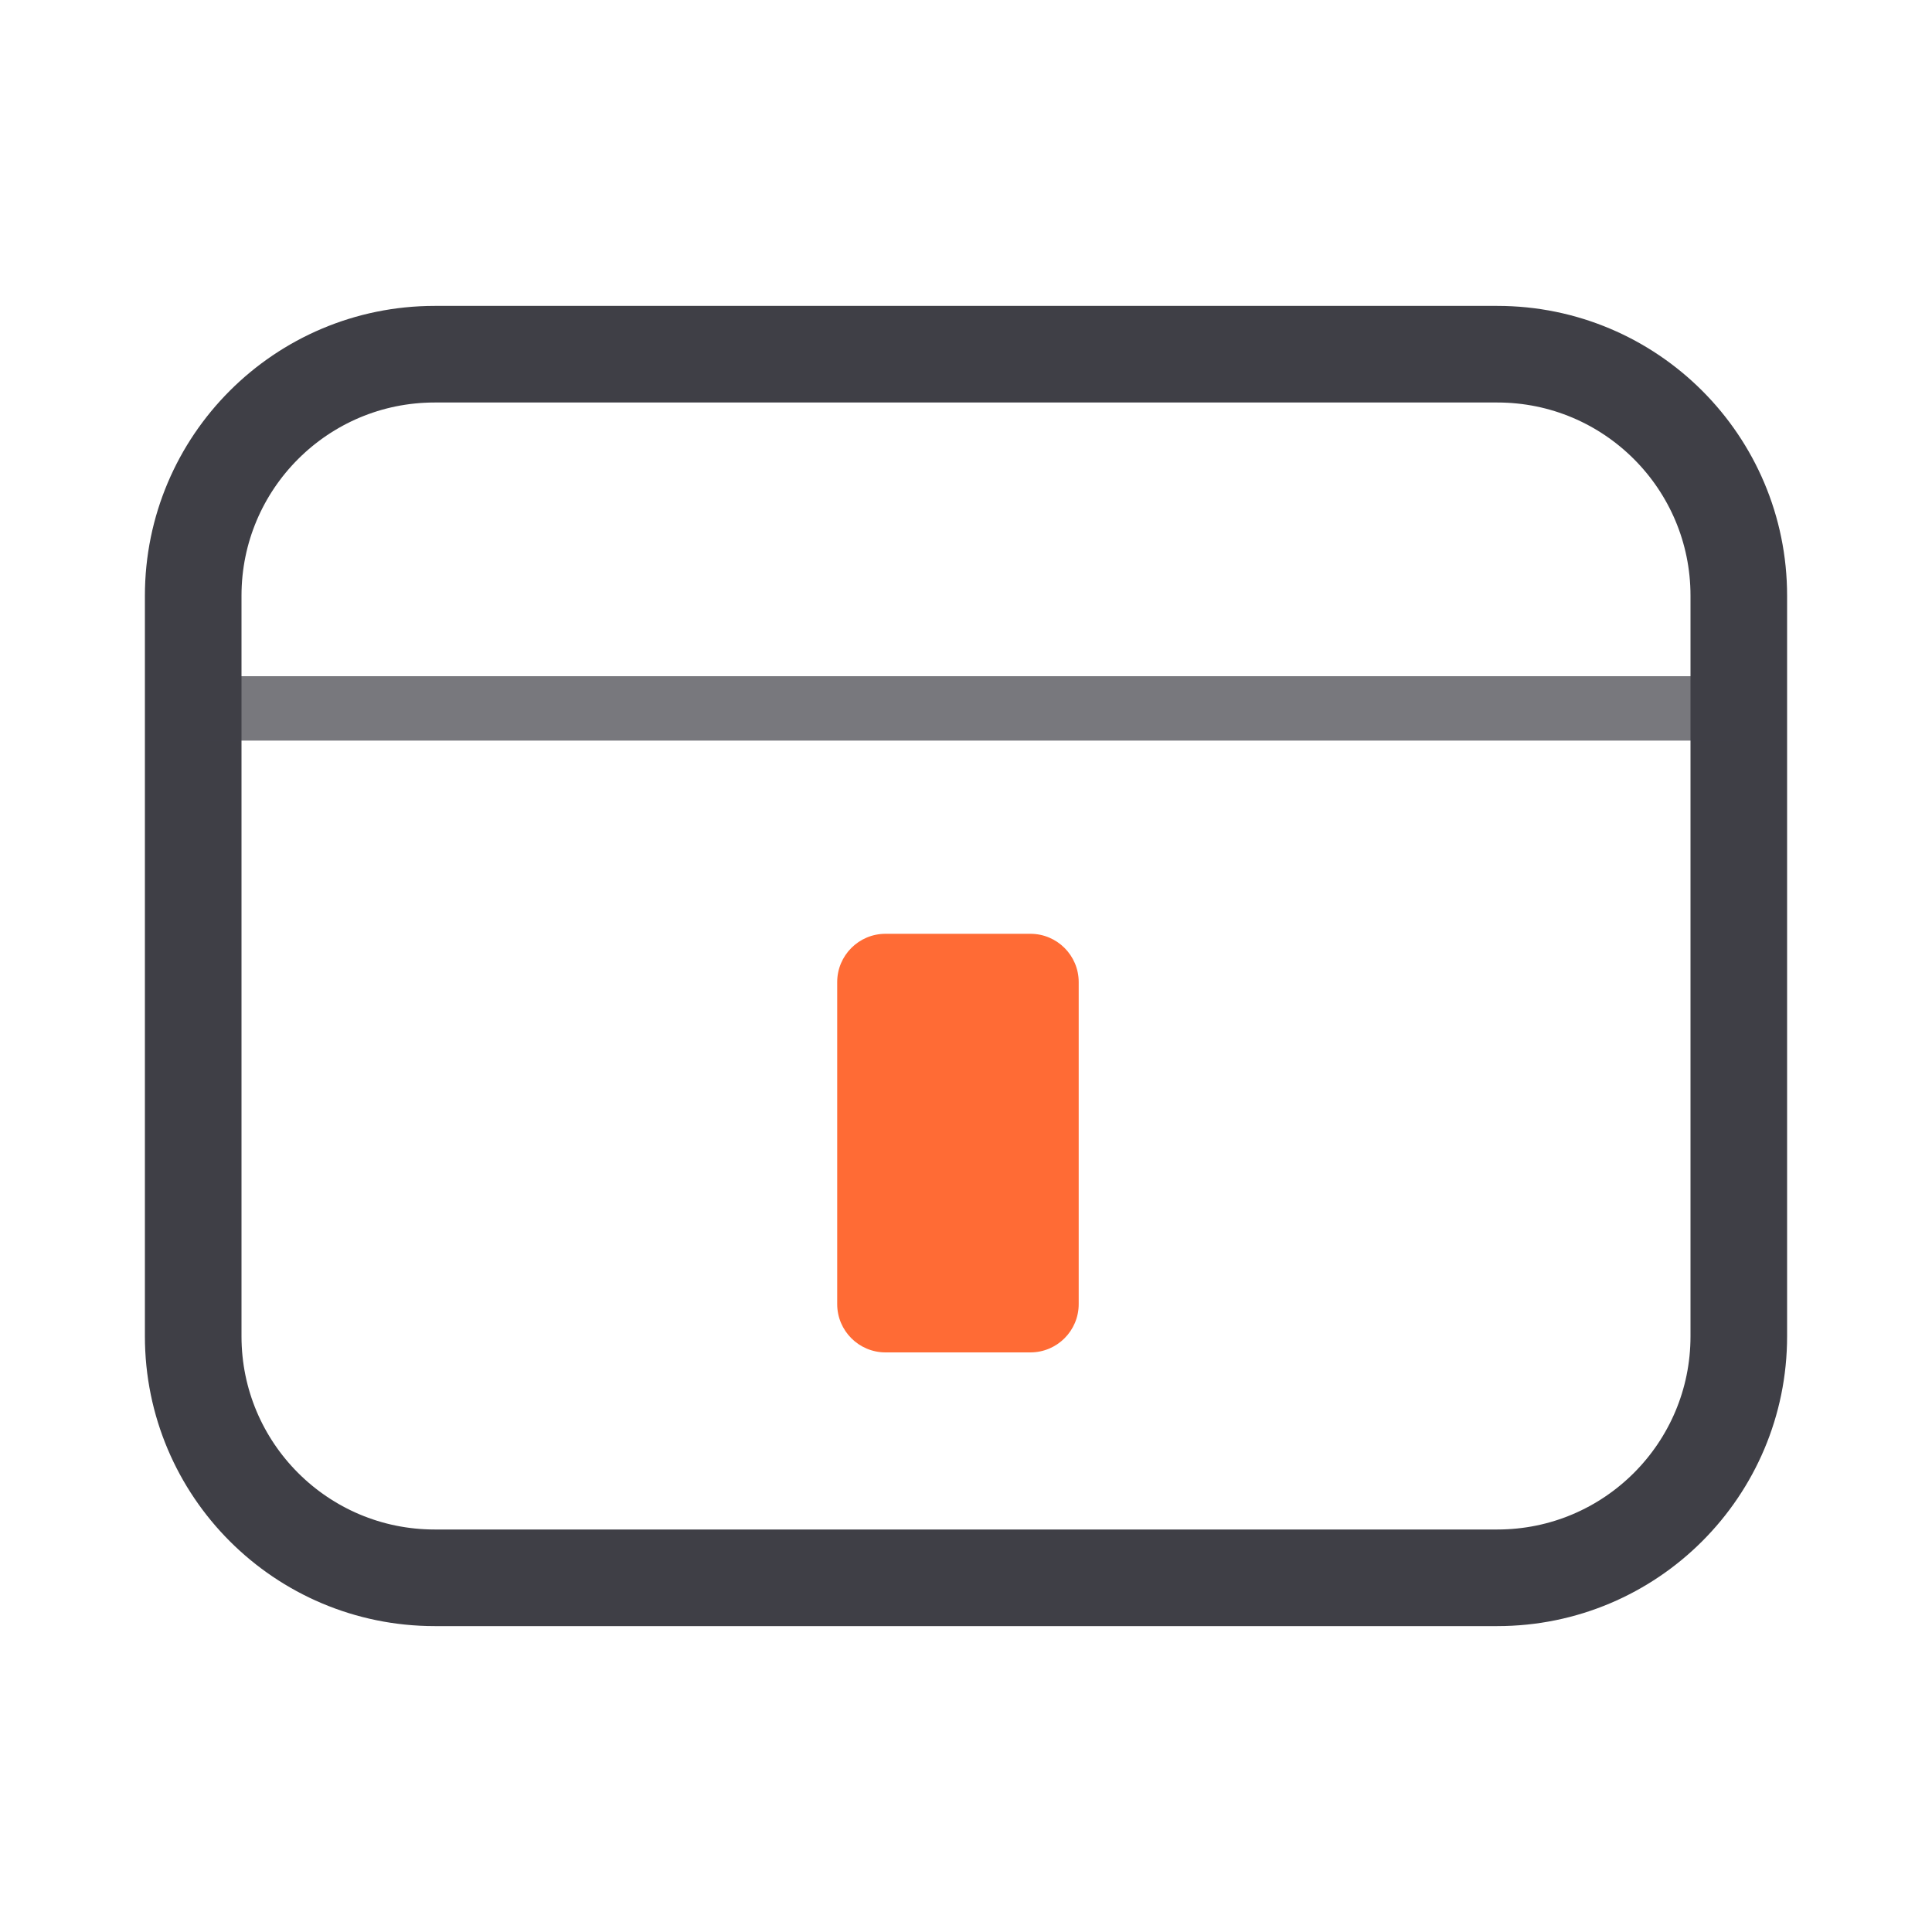
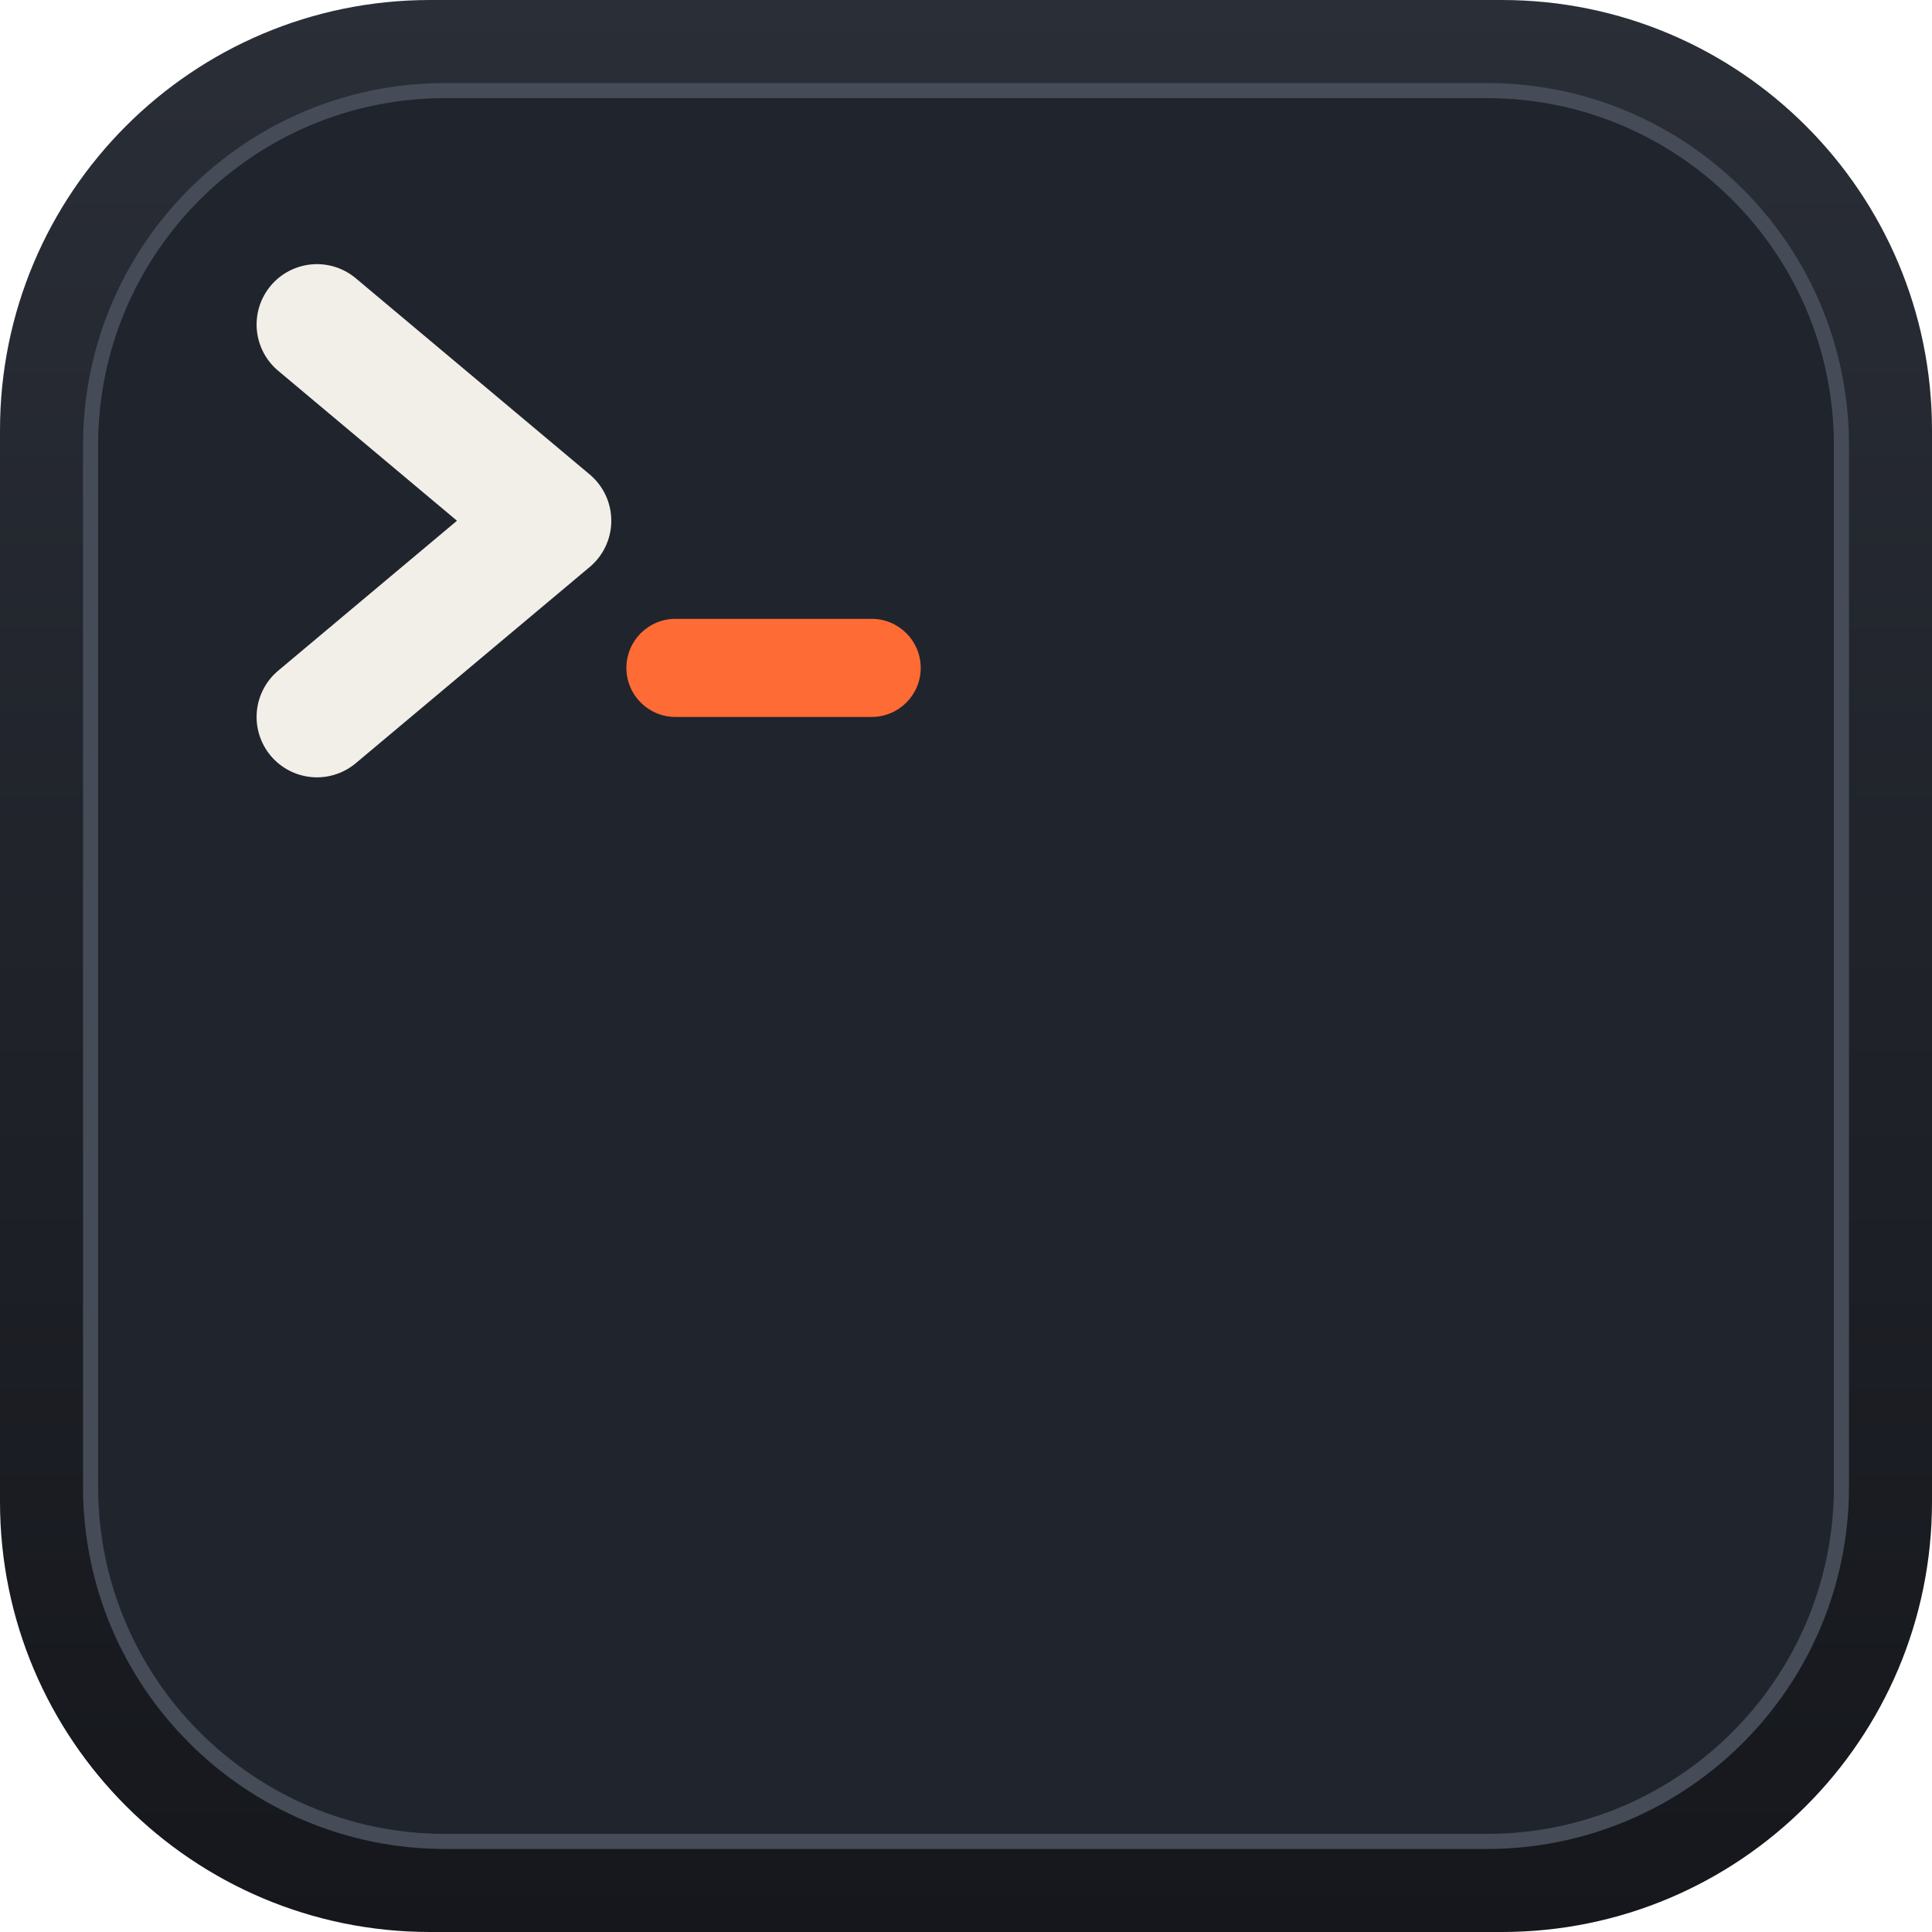
- <svg xmlns="http://www.w3.org/2000/svg" width="120" height="120" viewBox="0 0 120 120">
-   <rect x="12" y="22" width="96" height="76" rx="15" fill="none" stroke="#3F3F46" stroke-width="6" />
-   <line x1="12" y1="44" x2="108" y2="44" stroke="#3F3F46" stroke-width="4" opacity="0.7" />
-   <rect x="52" y="58" width="15" height="26" rx="3" fill="#FF6B35" />
+ <svg xmlns="http://www.w3.org/2000/svg" width="512" height="512" viewBox="0 0 512 512">
+   <defs>
+     <linearGradient id="bg" x1="0" y1="0" x2="0" y2="1">
+       <stop offset="0" stop-color="#2A2E37" />
+       <stop offset="1" stop-color="#15171C" />
+     </linearGradient>
+   </defs>
+   <rect width="512" height="512" rx="114" fill="url(#bg)" />
+   <rect x="24" y="24" width="464" height="464" rx="94" fill="#20242D" />
+   <rect x="24" y="24" width="464" height="464" rx="94" fill="none" stroke="#454B57" stroke-width="4" />
+   <path d="M84 86 L146 138 L84 190" fill="none" stroke="#F2EFE8" stroke-width="32" stroke-linecap="round" stroke-linejoin="round" />
+   <rect x="166" y="164" width="78" height="26" rx="13" fill="#FF6B35" />
</svg>
